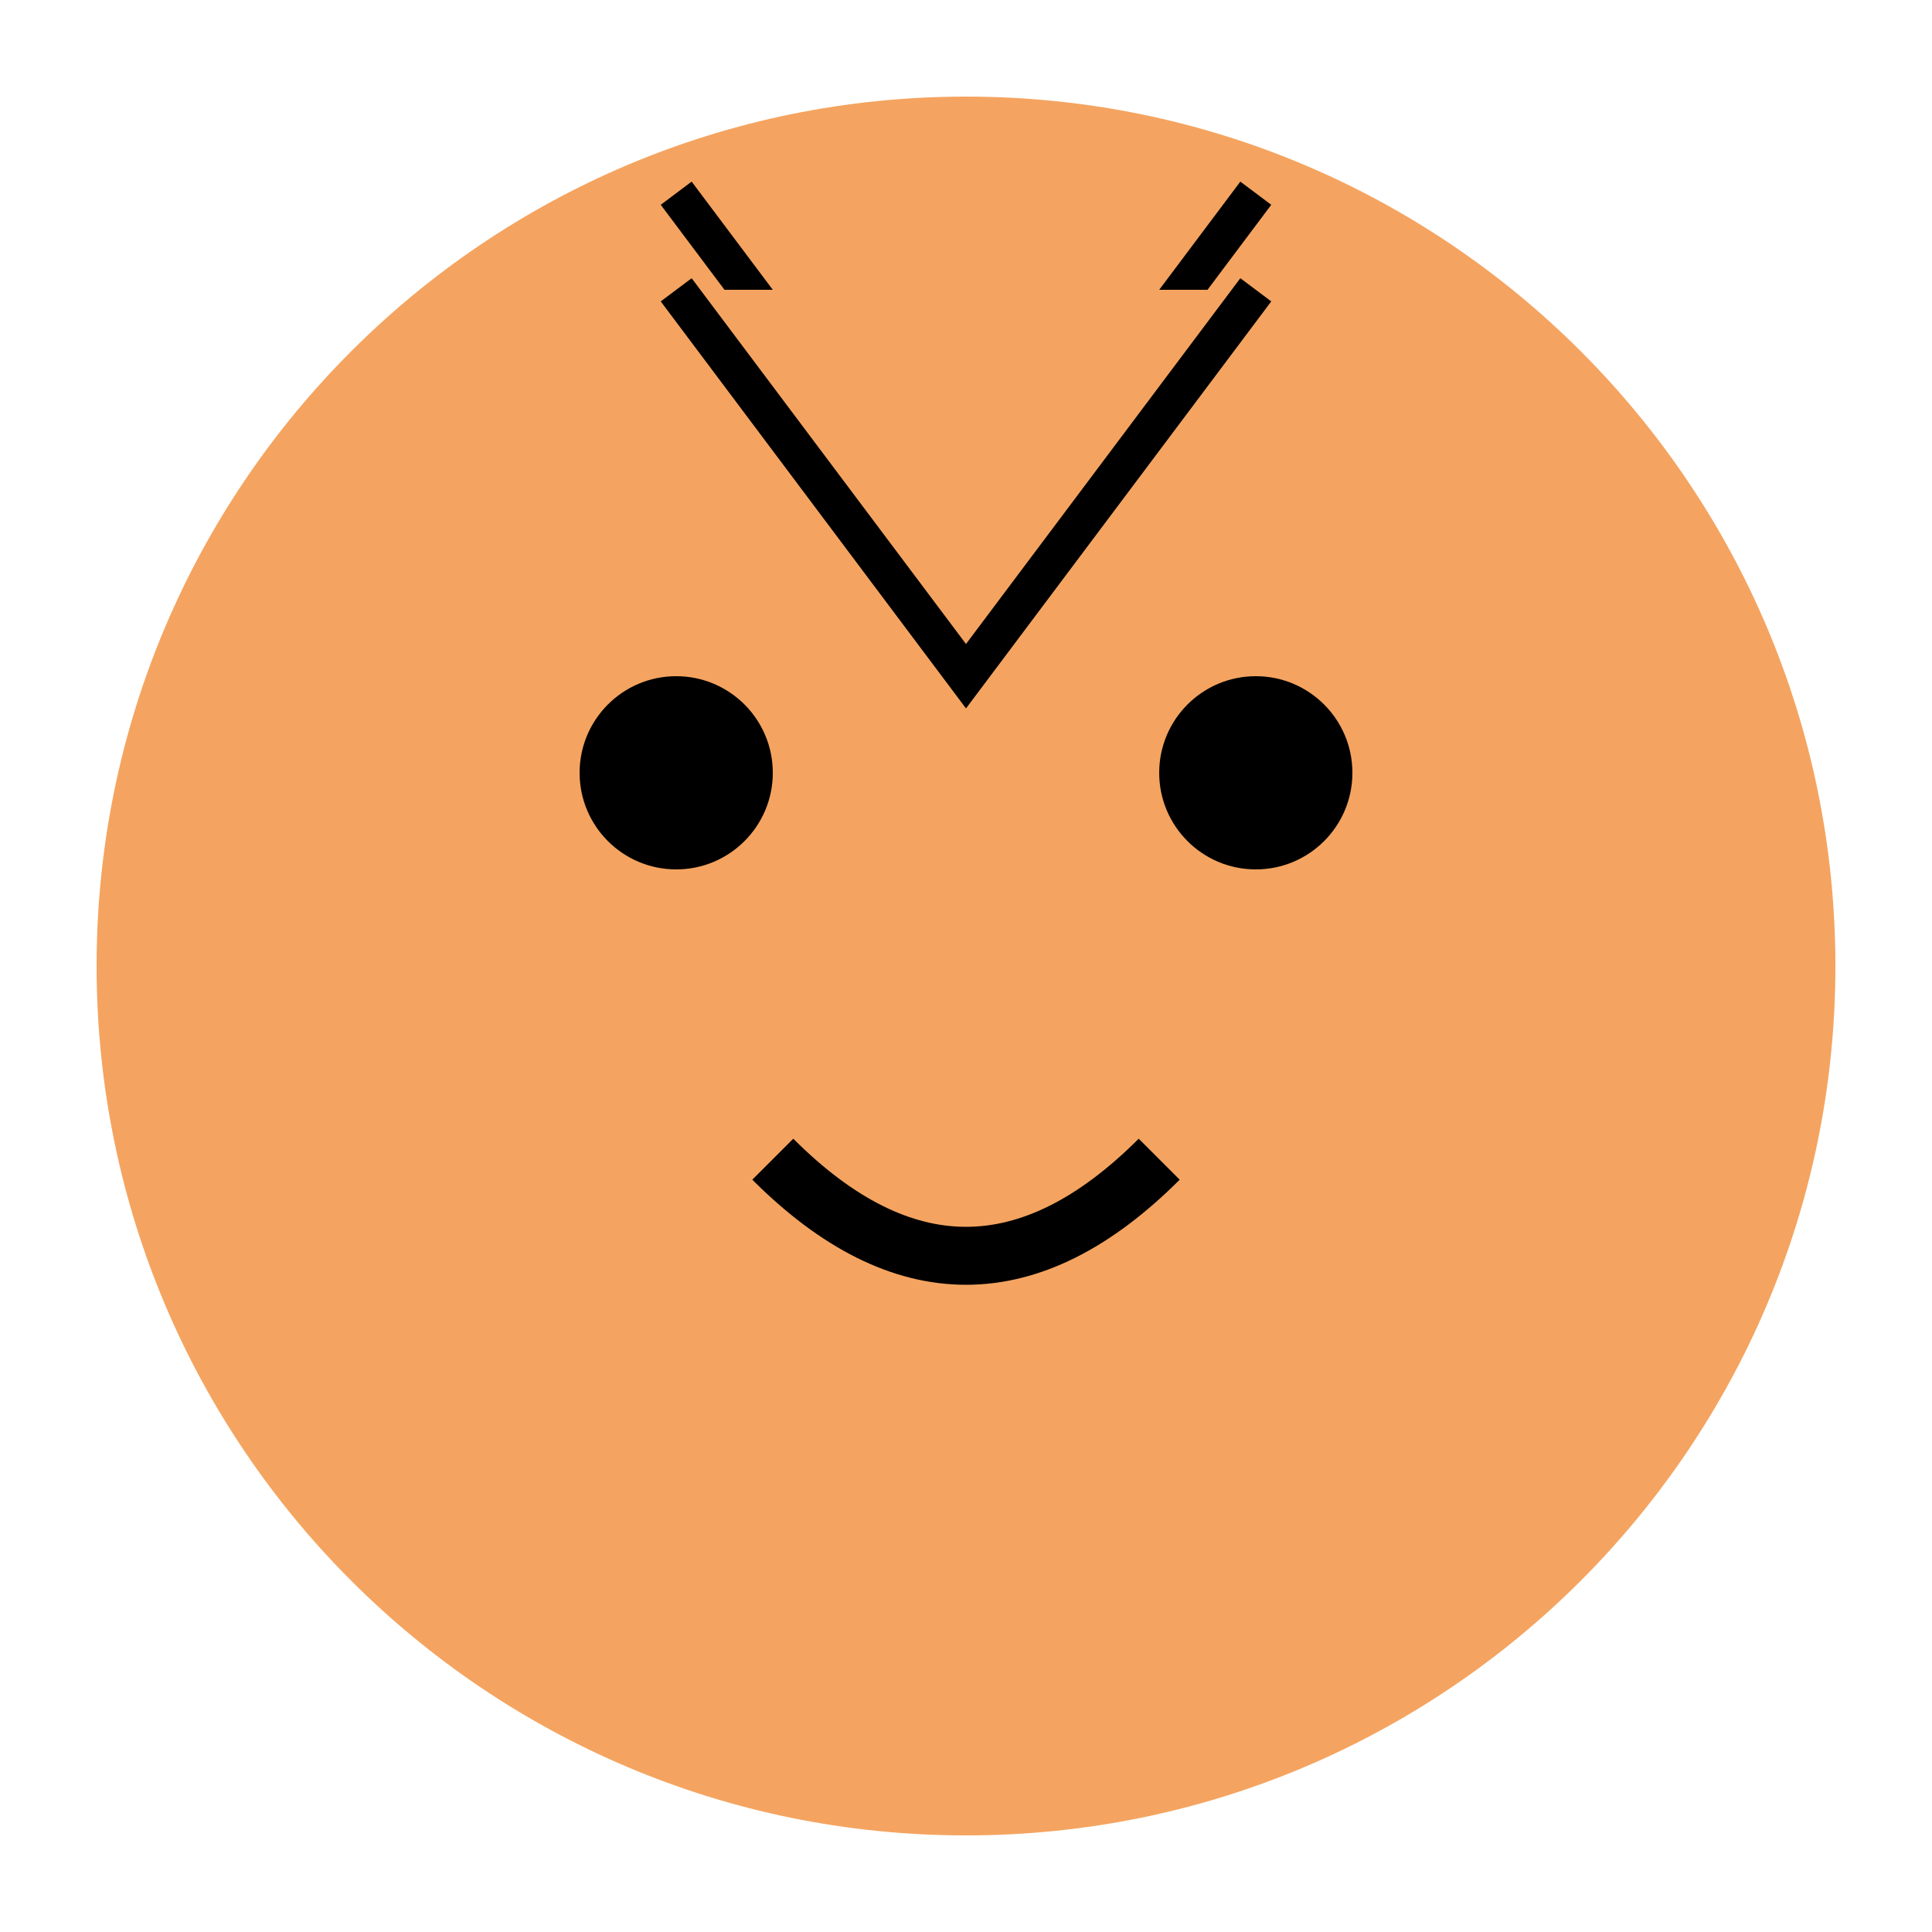
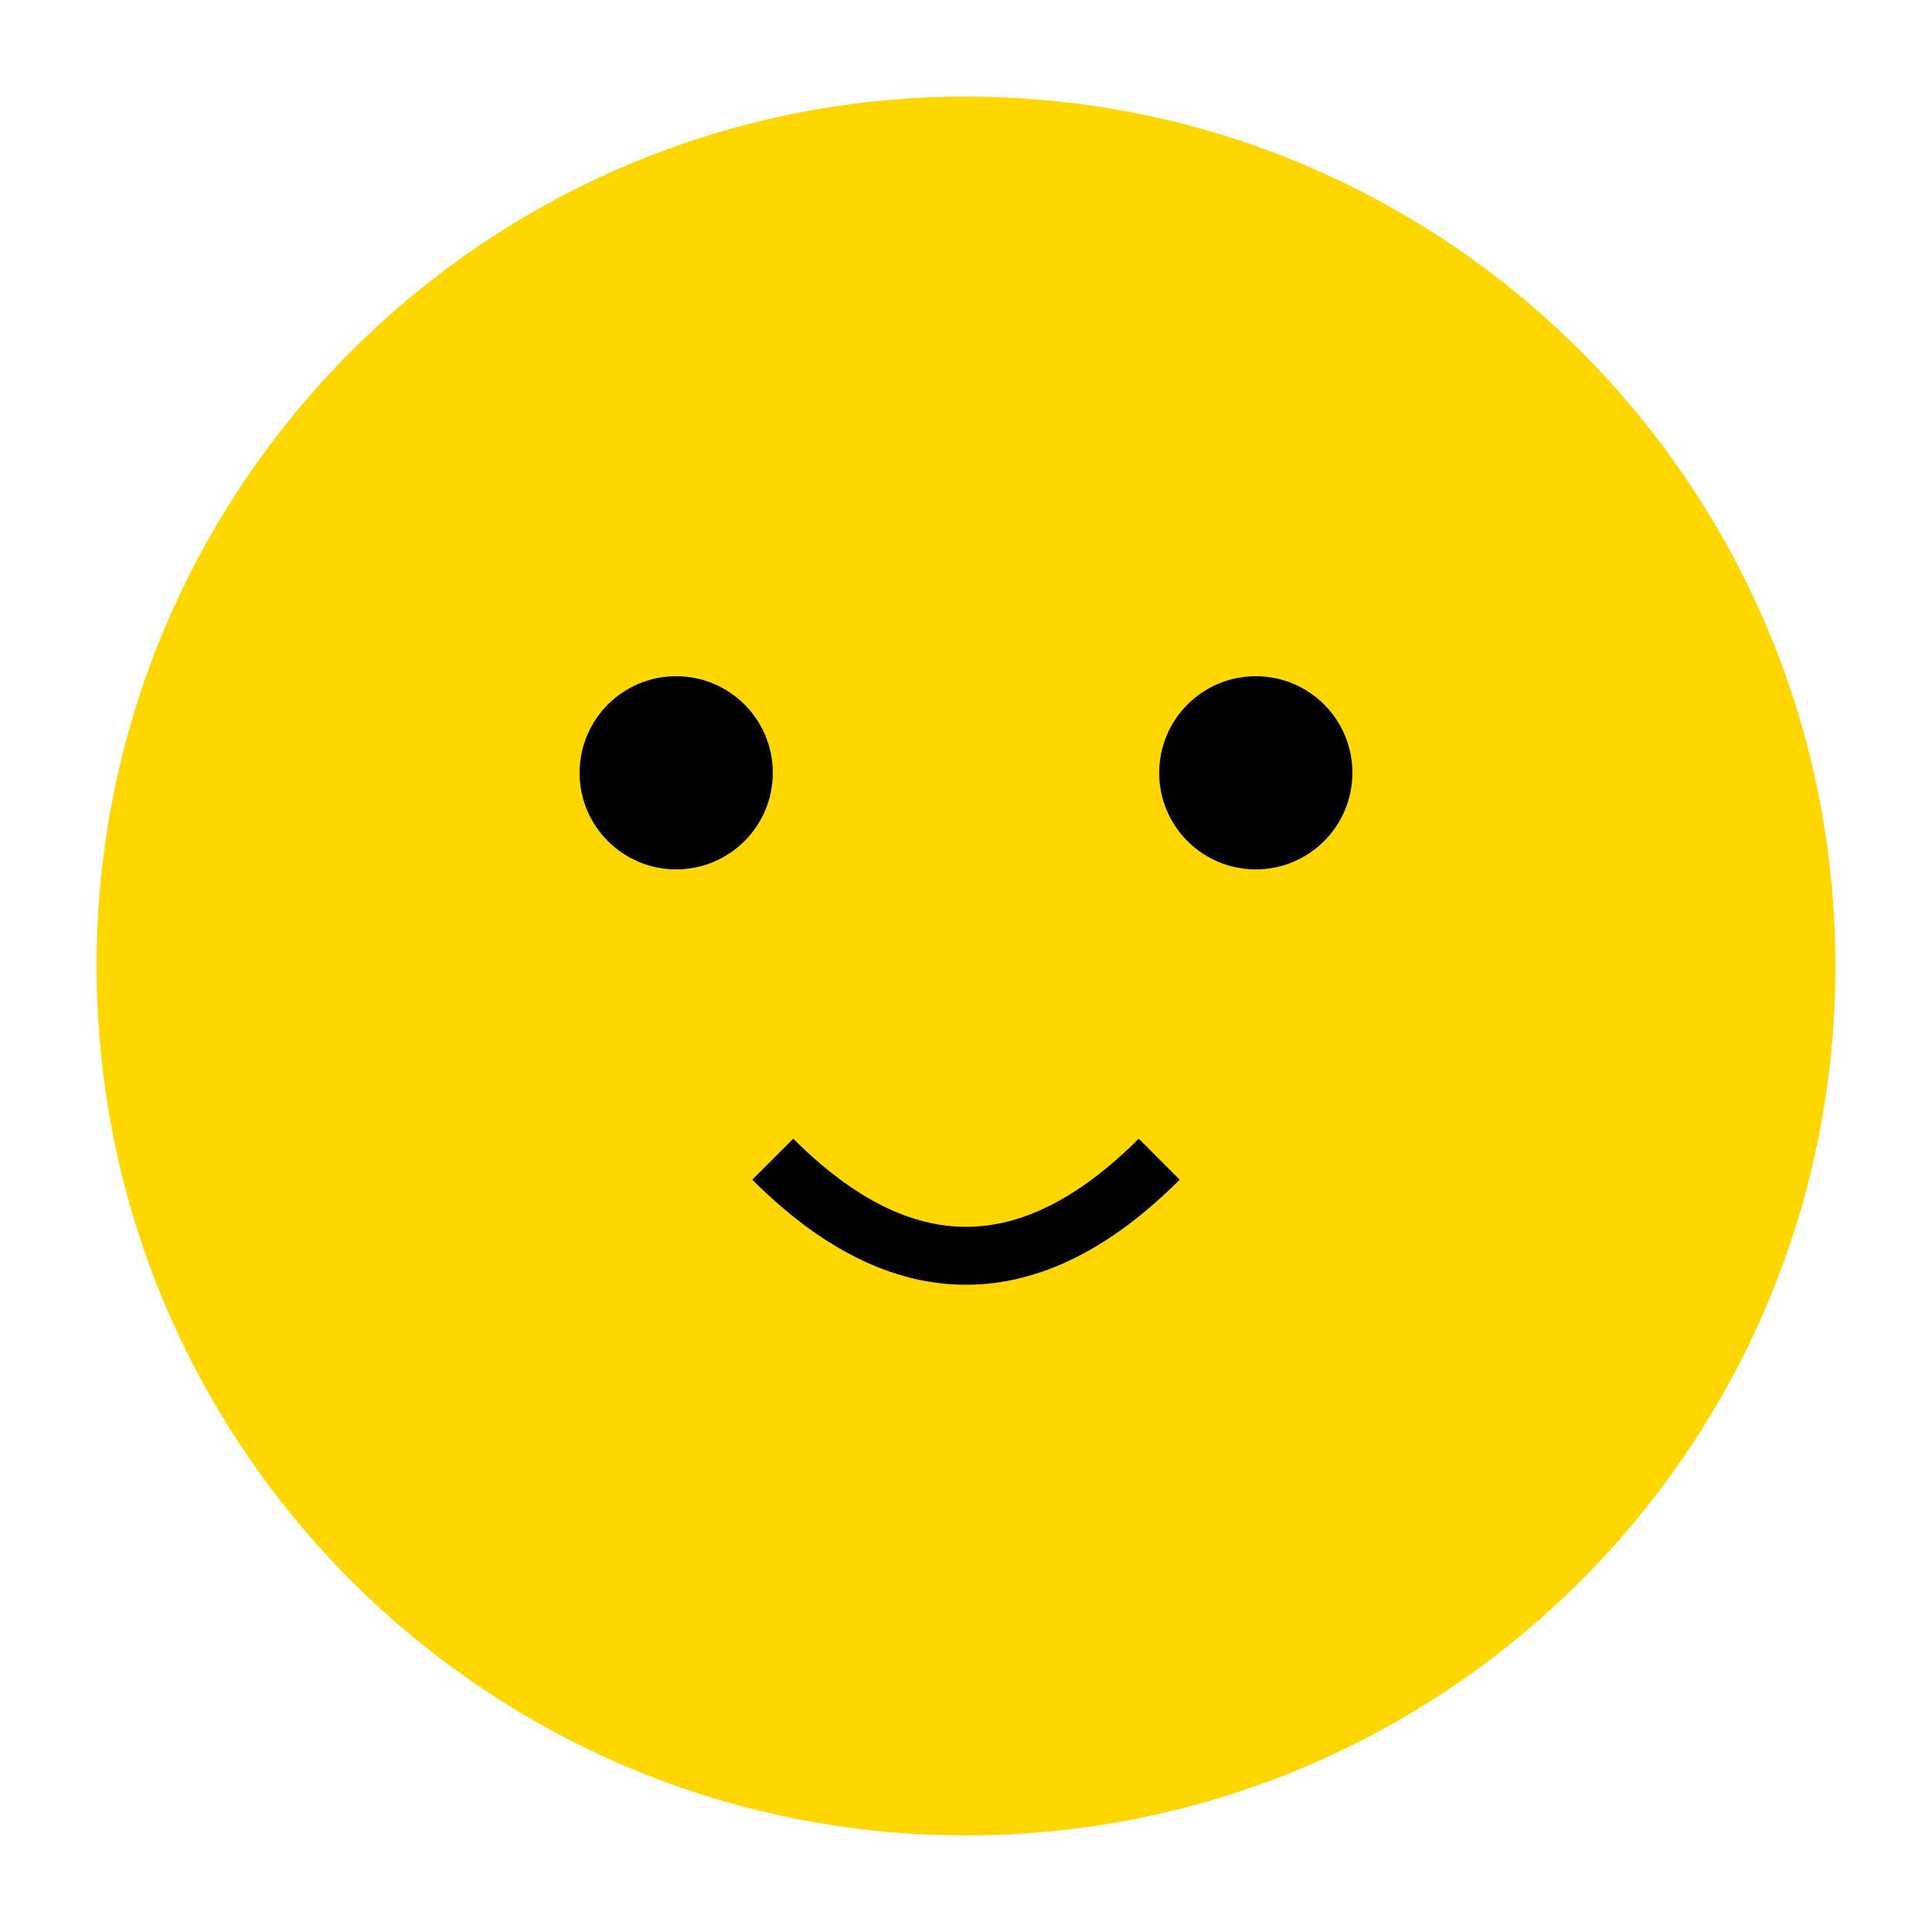
<svg xmlns="http://www.w3.org/2000/svg" viewBox="0 0 100 100">
-   <circle cx="50" cy="50" r="45" fill="#F4A460" />
-   <path d="M35 10 L50 30 L65 10" fill="#F4A460" stroke="#000" stroke-width="2" />
-   <path d="M35 15 L50 35 L65 15" fill="#F4A460" stroke="#000" stroke-width="2" />
+   <circle cx="50" cy="50" r="45" fill="#FFD700" />
  <circle cx="35" cy="40" r="5" fill="#000" />
  <circle cx="65" cy="40" r="5" fill="#000" />
  <path d="M40 60 Q50 70 60 60" fill="none" stroke="#000" stroke-width="3" />
</svg>
